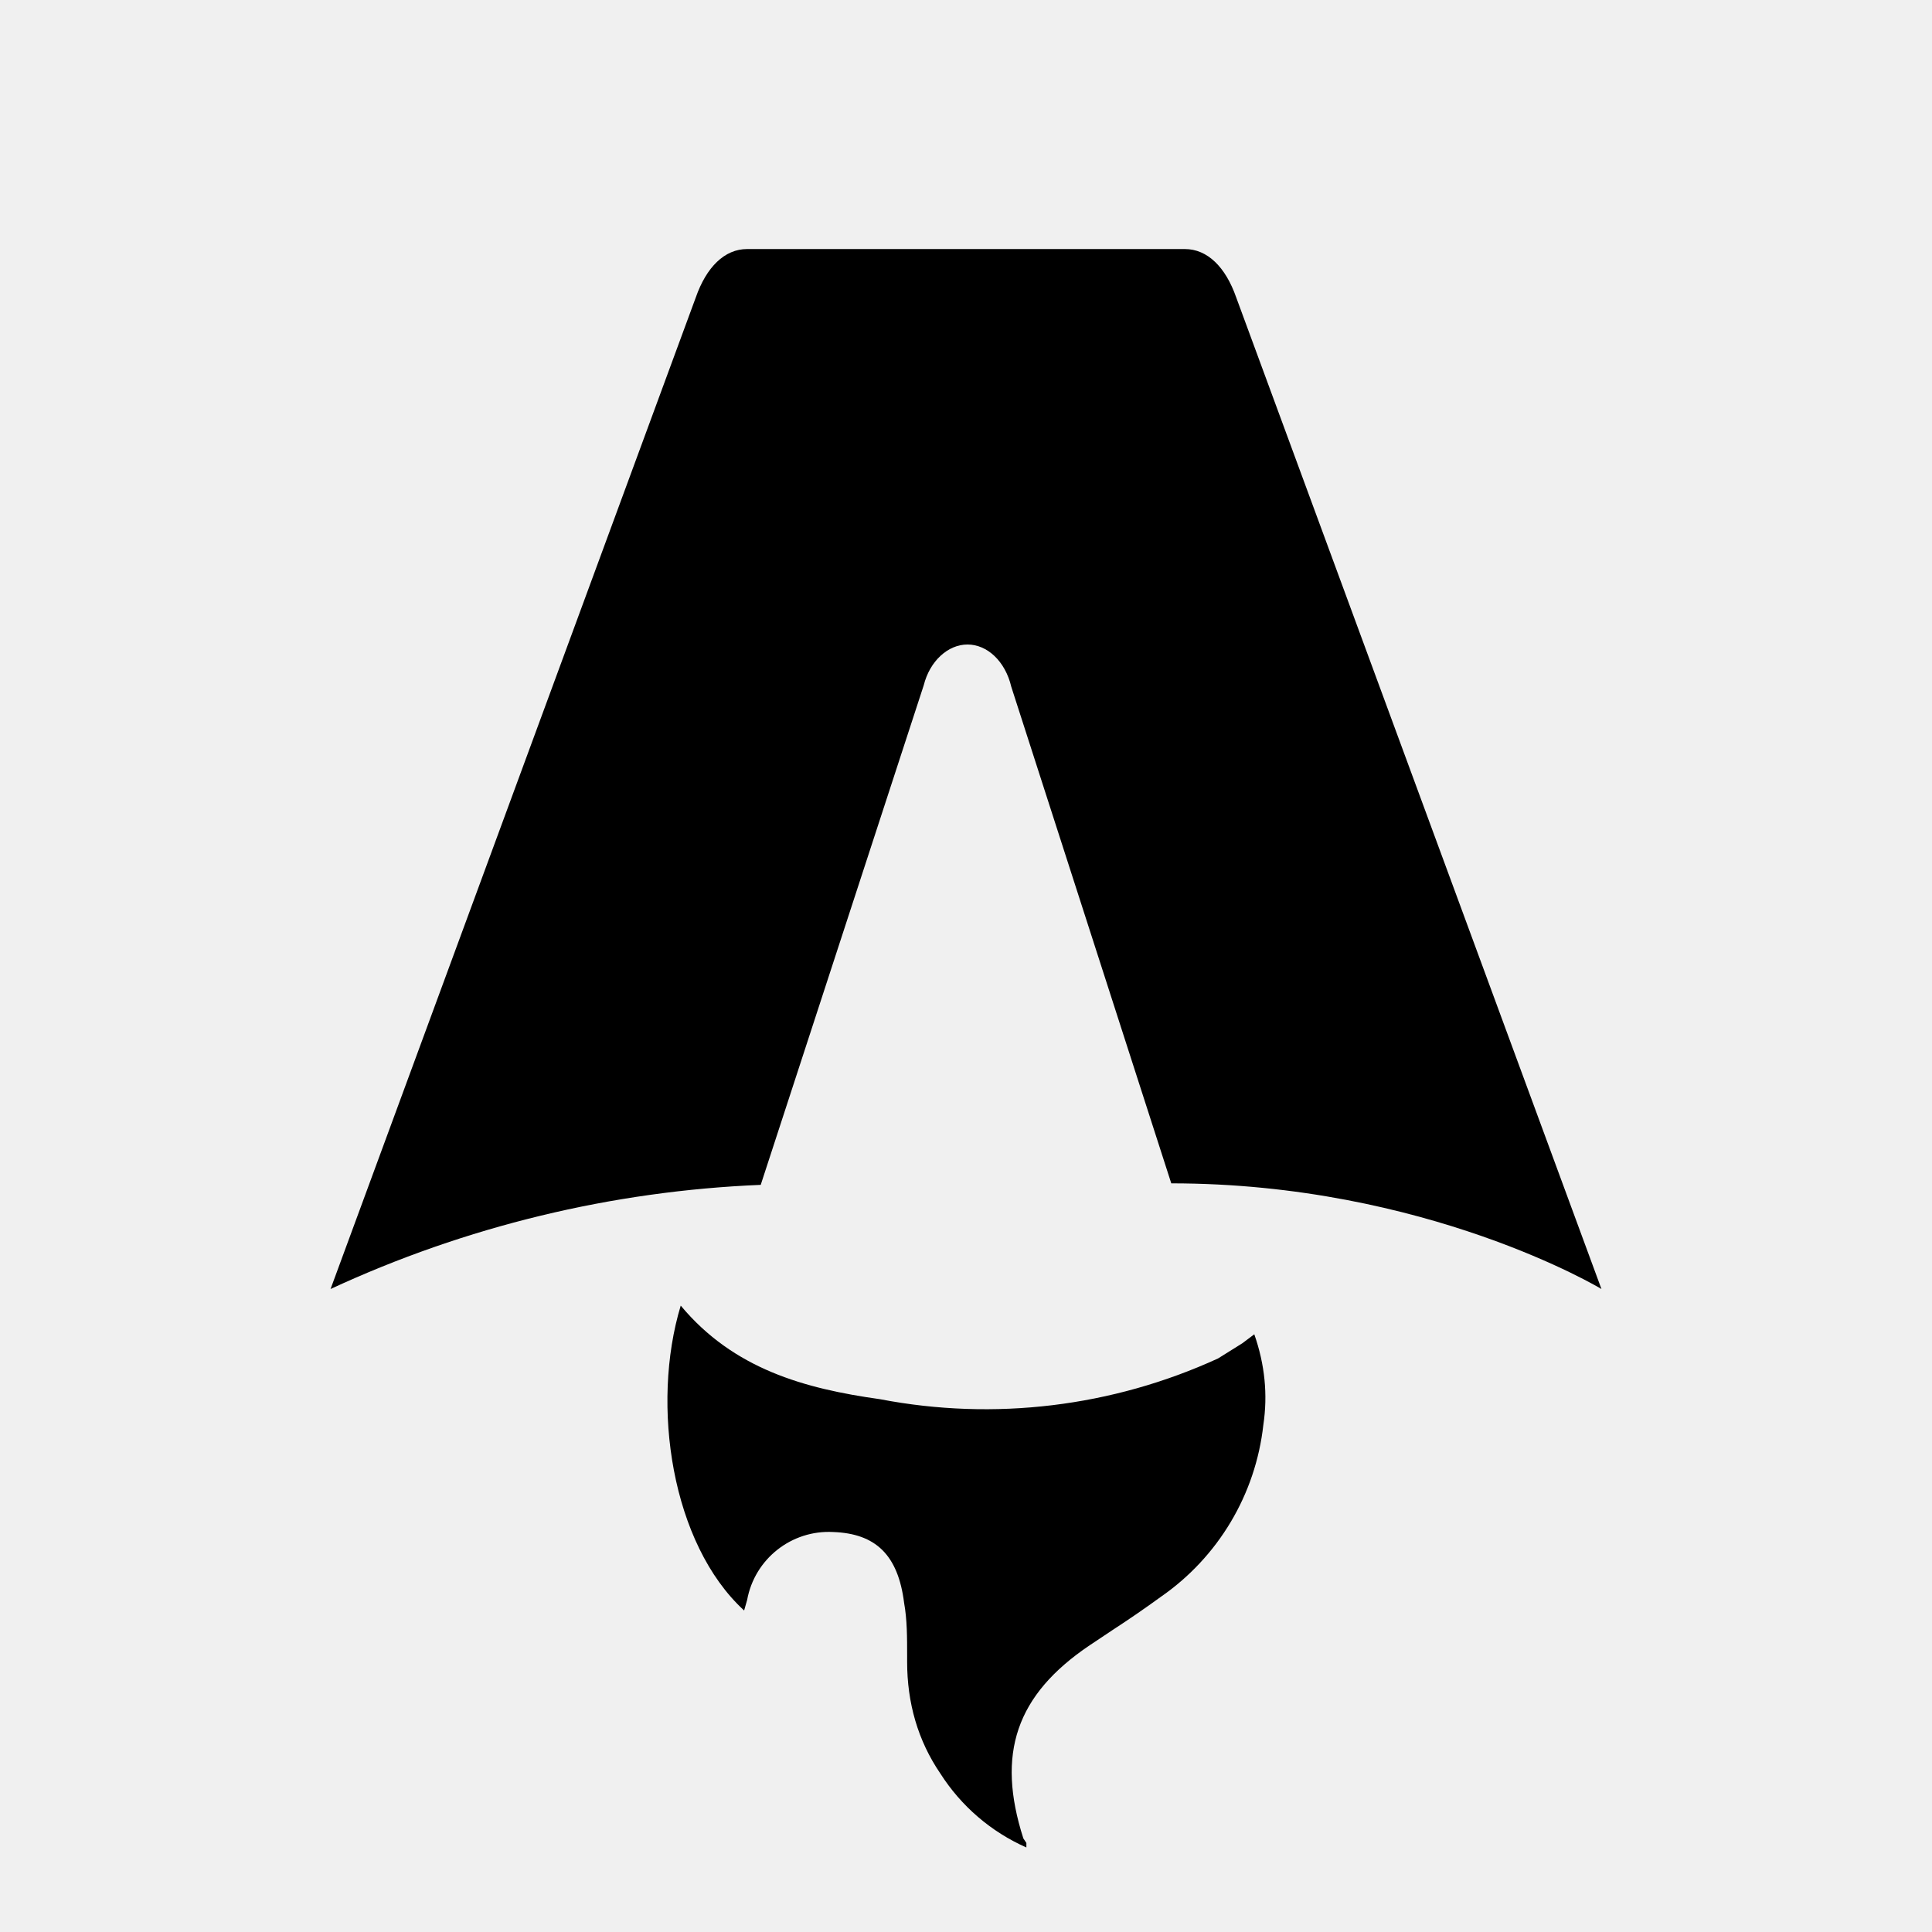
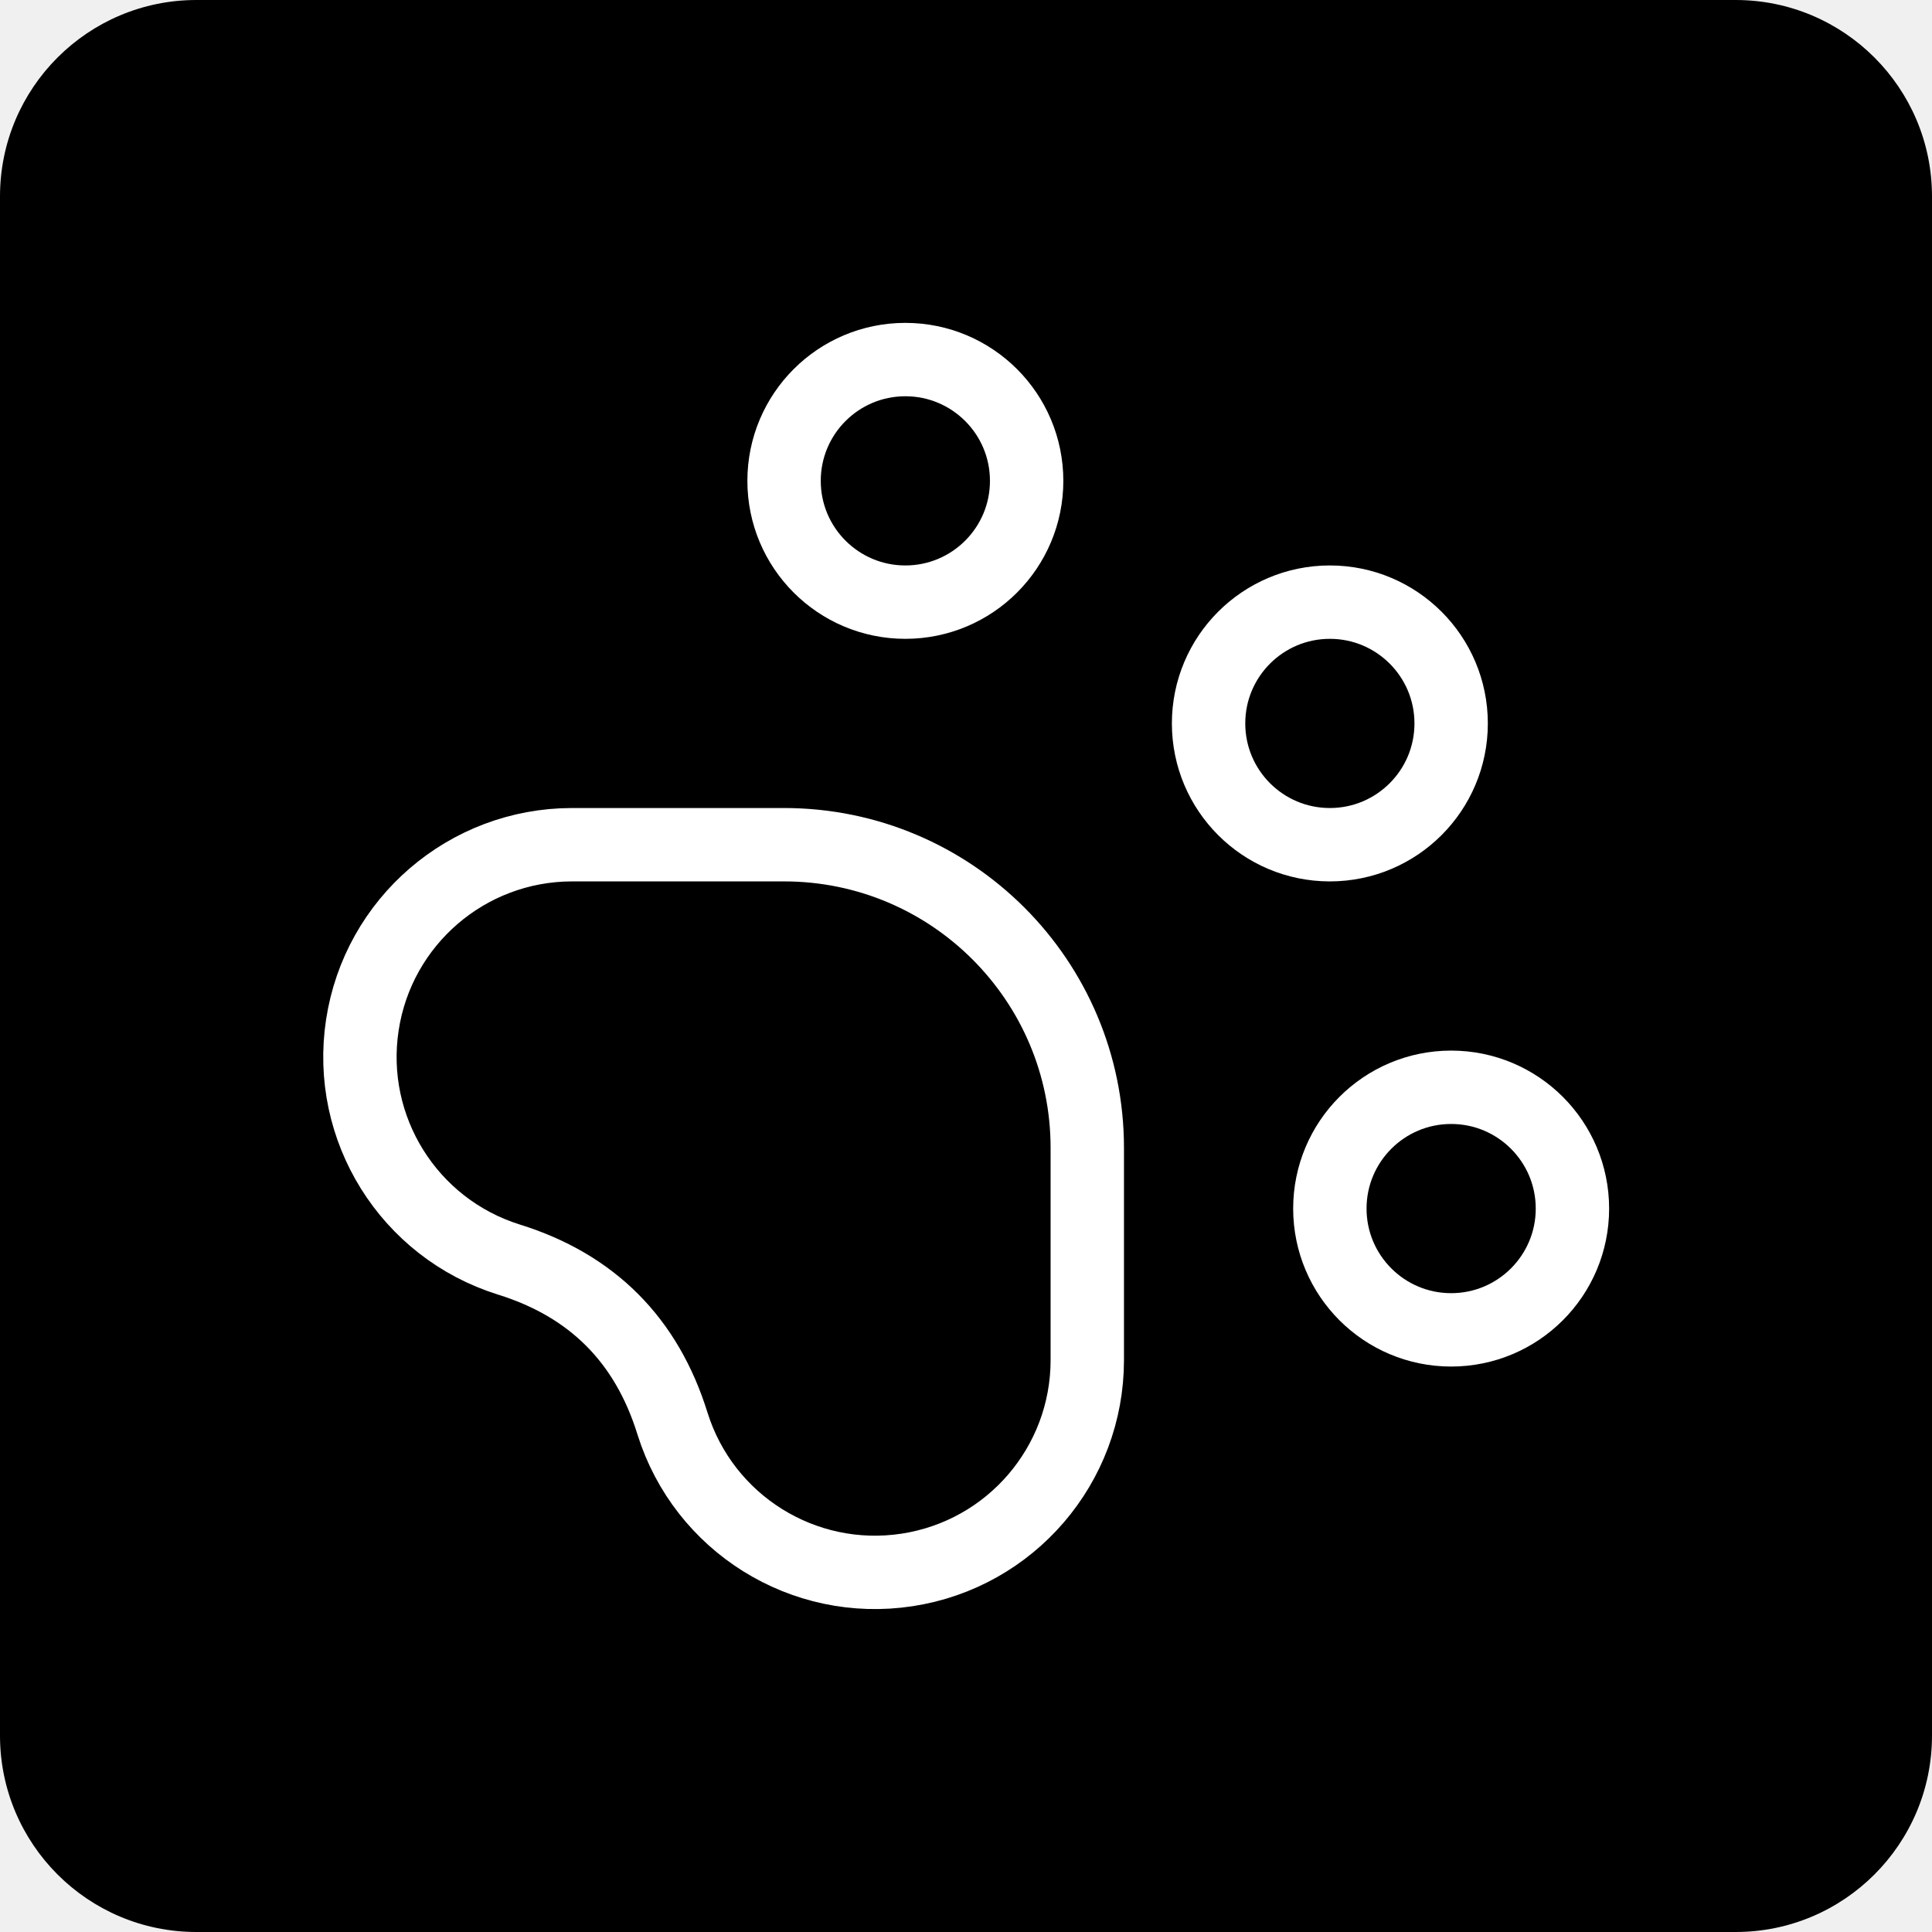
- <svg xmlns="http://www.w3.org/2000/svg" fill="none" viewBox="0 0 128 128">
-   <path d="M50.4 78.5a75.1 75.1 0 0 0-28.5 6.9l24.2-65.7c.7-2 1.9-3.2 3.4-3.2h29c1.5 0 2.7 1.2 3.4 3.2l24.2 65.7s-11.6-7-28.5-7L67 45.5c-.4-1.7-1.6-2.8-2.9-2.8-1.3 0-2.5 1.1-2.9 2.7L50.4 78.5Zm-1.1 28.2Zm-4.2-20.2c-2 6.6-.6 15.8 4.2 20.2a17.5 17.5 0 0 1 .2-.7 5.5 5.5 0 0 1 5.7-4.5c2.8.1 4.3 1.5 4.7 4.7.2 1.1.2 2.3.2 3.5v.4c0 2.7.7 5.2 2.2 7.4a13 13 0 0 0 5.7 4.9v-.3l-.2-.3c-1.8-5.6-.5-9.5 4.4-12.8l1.5-1a73 73 0 0 0 3.2-2.2 16 16 0 0 0 6.8-11.4c.3-2 .1-4-.6-6l-.8.6-1.6 1a37 37 0 0 1-22.4 2.7c-5-.7-9.7-2-13.2-6.2Z" />
-   <style>
-         path { fill: #000; }
-         @media (prefers-color-scheme: dark) {
-             path { fill: #FFF; }
-         }
-     </style>
+ <svg xmlns="http://www.w3.org/2000/svg" width="600" height="600" viewBox="0 0 600 600">
+   <rect width="600" height="600" rx="61" fill="#000" />
+   <g transform="translate(74 74) scale(18.83333)" fill="none" stroke="#fff" stroke-width="1.21" stroke-linecap="round" stroke-linejoin="round">
+     <circle cx="11" cy="4" r="2" />
+     <circle cx="18" cy="8" r="2" />
+     <circle cx="20" cy="16" r="2" />
+     <path d="M9 10a5 5 0 0 1 5 5v3.5a3.5 3.5 0 0 1-6.84 1.045Q6.52 17.48 4.46 16.84A3.5 3.5 0 0 1 5.5 10Z" />
+   </g>
</svg>
